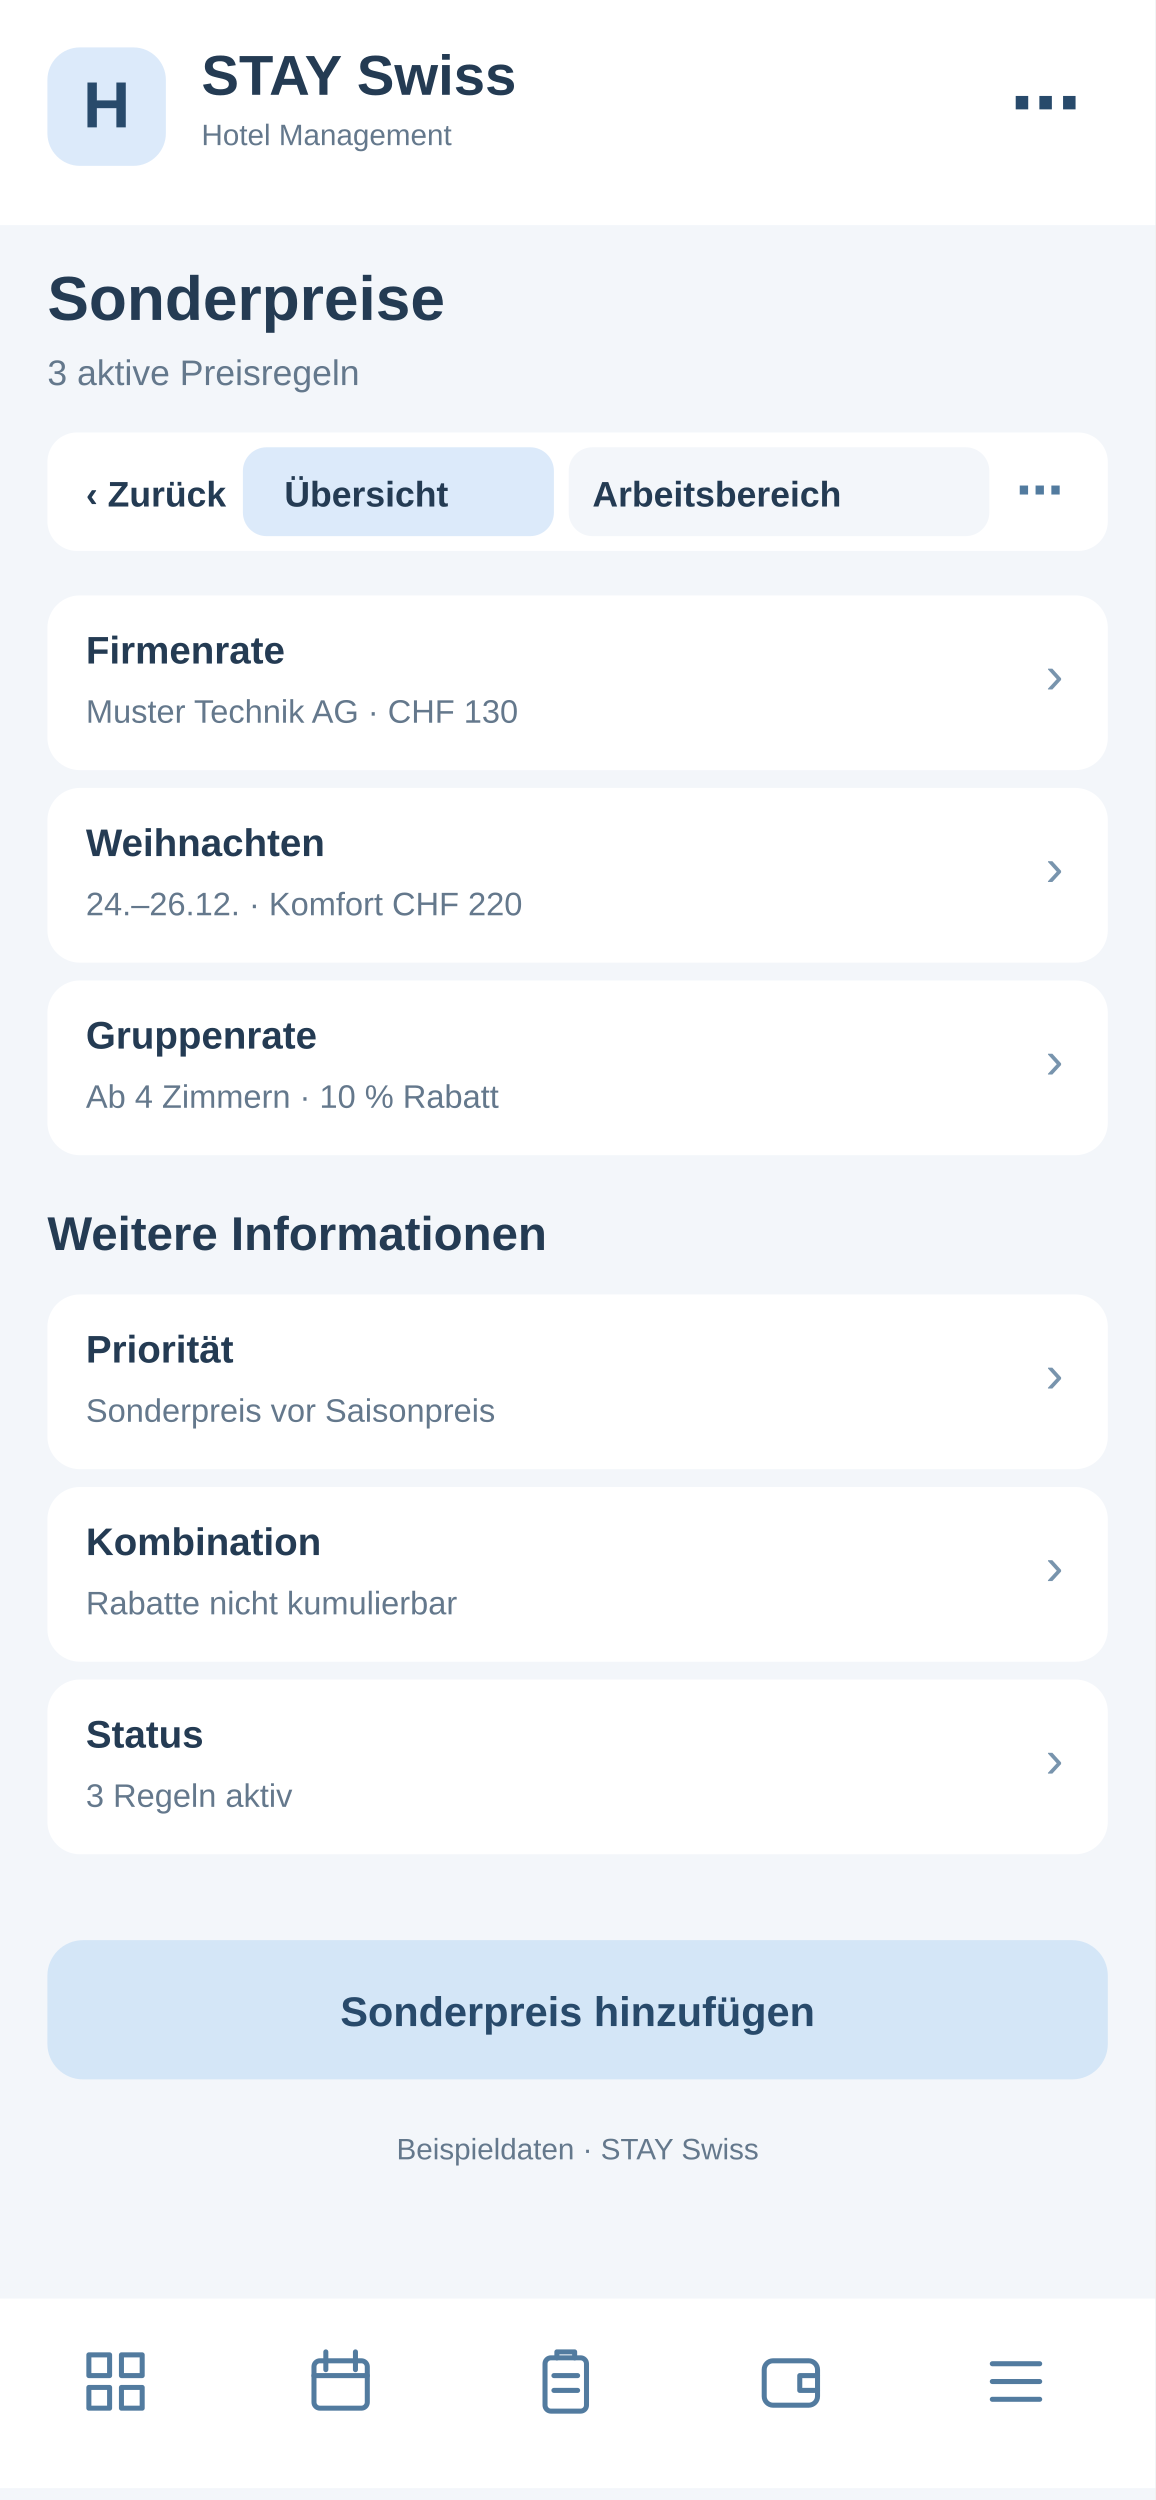
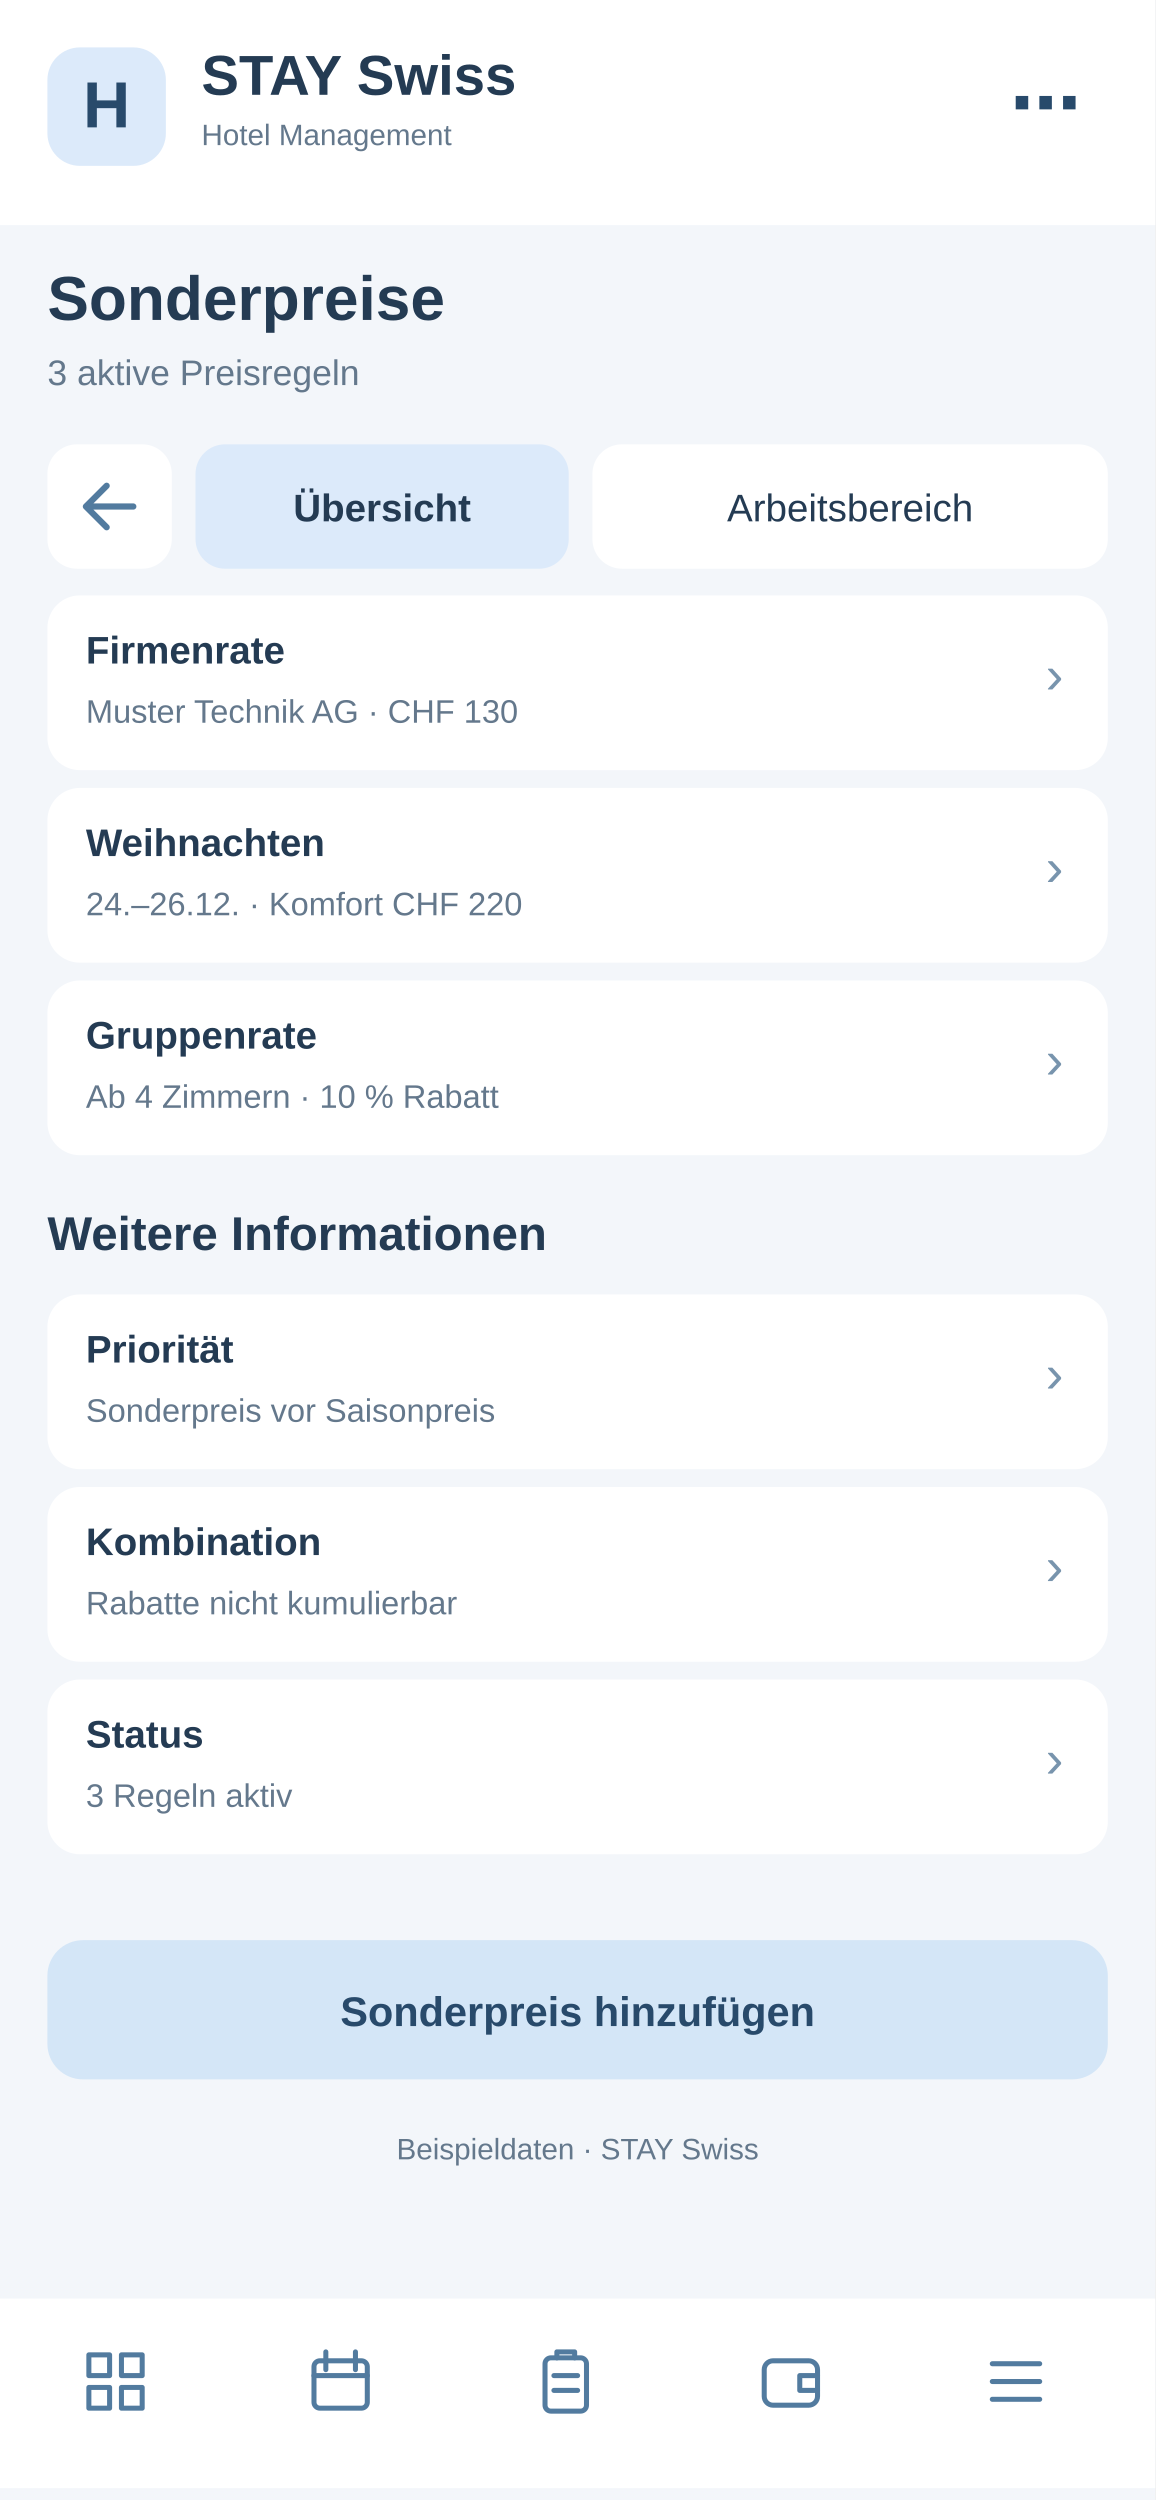
<svg xmlns="http://www.w3.org/2000/svg" width="390" height="844" viewBox="0 0 390 844">
  <style>#workspace-view{display:none}#workspace-view:target{display:inline}#workspace-view:target~#main-view{display:none}a{cursor:pointer}a:hover rect{stroke:#8fb7d8;stroke-width:1}</style>
  <g id="workspace-view">
    <rect x="0" y="0" width="390" height="844" rx="0" fill="#f3f6fa" />
    <rect x="0" y="0" width="390" height="76" rx="0" fill="#fff" />
    <rect x="16" y="16" width="40" height="40" rx="11" fill="#dceafa" />
    <text x="27" y="44" font-family="Arial,sans-serif" font-size="22" font-weight="700" fill="#284a6b">H</text>
    <text x="68" y="32" font-family="Arial,sans-serif" font-size="19" font-weight="700" fill="#243b53">STAY Swiss</text>
    <text x="68" y="49" font-family="Arial,sans-serif" font-size="10" font-weight="400" fill="#243b53">Hotel Management</text>
    <text x="16" y="108" font-family="Arial,sans-serif" font-size="21" font-weight="700" fill="#243b53">Sonderpreise</text>
    <text x="16" y="130" font-family="Arial,sans-serif" font-size="12" font-weight="400" fill="#64788c">Arbeitsbereich · Sonderpreise</text>
    <rect x="16" y="146" width="358" height="40" rx="10" fill="#fff" />
-     <g id="tabs-work">
-       <rect x="78" y="148" width="260" height="36" rx="10" fill="#fff" />
-       <a href="#main-view">
-         <rect x="82" y="151" width="105" height="30" rx="8" fill="#f3f6fa" />
-         <text x="96" y="171" font-family="Arial" font-size="12" font-weight="700" fill="#243b53">Übersicht</text>
-       </a>
-       <a href="#workspace-view">
-         <rect x="192" y="151" width="142" height="30" rx="8" fill="#dceafa" />
-         <text x="200" y="171" font-family="Arial" font-size="12" font-weight="700" fill="#243b53">Arbeitsbereich</text>
-       </a>
-     </g>
    <rect x="16" y="200" width="358" height="560" rx="16" fill="#fff" />
    <text x="30" y="231" font-family="Arial,sans-serif" font-size="19" font-weight="700" fill="#243b53">Arbeitsbereich</text>
    <text x="30" y="249" font-family="Arial,sans-serif" font-size="11" font-weight="400" fill="#64788c">Sonderpreise · Schnellaktionen</text>
    <g tabindex="0">
      <rect x="30" y="265" width="104" height="62" rx="10" fill="#f3f6fa" />
      <rect x="40" y="275" width="22" height="22" rx="6" fill="#dceafa" />
      <path d="M46 284h10m-5-5v10" stroke="#527b9f" stroke-width="1.6" stroke-linecap="round" />
      <text x="40" y="316" font-family="Arial,sans-serif" font-size="11" font-weight="700" fill="#243b53">5 Anfragen</text>
    </g>
    <g tabindex="0">
      <rect x="140" y="265" width="104" height="62" rx="10" fill="#f3f6fa" />
      <rect x="150" y="275" width="22" height="22" rx="6" fill="#dceafa" />
      <path d="M156 284h10m-5-5v10" stroke="#527b9f" stroke-width="1.6" stroke-linecap="round" />
      <text x="150" y="316" font-family="Arial,sans-serif" font-size="11" font-weight="700" fill="#243b53">2 neue</text>
    </g>
    <g tabindex="0">
      <rect x="250" y="265" width="104" height="62" rx="10" fill="#f3f6fa" />
      <rect x="260" y="275" width="22" height="22" rx="6" fill="#dceafa" />
      <path d="M266 284h10m-5-5v10" stroke="#527b9f" stroke-width="1.6" stroke-linecap="round" />
      <text x="260" y="316" font-family="Arial,sans-serif" font-size="11" font-weight="700" fill="#243b53">1 dringend</text>
    </g>
    <rect x="30" y="340" width="100" height="35" rx="8" fill="#f3f6fa" />
    <text x="38" y="362" font-family="Arial,sans-serif" font-size="11" font-weight="400" fill="#243b53">Schnellzugriff</text>
    <rect x="137" y="340" width="96" height="35" rx="8" fill="#dceafa" />
    <text x="145" y="362" font-family="Arial,sans-serif" font-size="11" font-weight="700" fill="#243b53">Einträge · 3</text>
    <rect x="240" y="340" width="96" height="35" rx="8" fill="#f3f6fa" />
    <text x="248" y="362" font-family="Arial,sans-serif" font-size="11" font-weight="400" fill="#243b53">Aufgaben · 2</text>
    <g tabindex="0">
      <rect x="334" y="341" width="31" height="30" rx="7" fill="#e5eef8" />
      <g transform="translate(339,346)" fill="none" stroke="#527b9f" stroke-width="1.8" stroke-linecap="round" stroke-linejoin="round">
        <path d="M5 5l14 14m0-14L5 19" />
      </g>
    </g>
    <rect x="30" y="389" width="200" height="36" rx="8" fill="#f3f6fa" />
    <text x="42" y="411" font-family="Arial,sans-serif" font-size="12" font-weight="400" fill="#64788c">Suche nach Eintrag …</text>
    <g tabindex="0">
      <rect x="239" y="392" width="31" height="30" rx="7" fill="#e5eef8" />
      <g transform="translate(244,397)" fill="none" stroke="#527b9f" stroke-width="1.8" stroke-linecap="round" stroke-linejoin="round">
        <path d="M4 6h16M7 12h10M10 18h4" />
      </g>
    </g>
    <g tabindex="0">
      <rect x="279" y="392" width="31" height="30" rx="7" fill="#e5eef8" />
      <g transform="translate(284,397)" fill="none" stroke="#527b9f" stroke-width="1.8" stroke-linecap="round" stroke-linejoin="round">
        <path d="M12 4v16M4 12h16" />
      </g>
    </g>
    <g tabindex="0">
      <rect x="319" y="392" width="31" height="30" rx="7" fill="#e5eef8" />
      <g transform="translate(324,397)" fill="none" stroke="#527b9f" stroke-width="1.8" stroke-linecap="round" stroke-linejoin="round">
        <path d="M5 12h2m5 0h2m5 0h2" />
      </g>
    </g>
    <rect x="30" y="438" width="330" height="30" rx="7" fill="#e5eef8" />
    <text x="42" y="458" font-family="Arial,sans-serif" font-size="12" font-weight="700" fill="#243b53">Eintrag</text>
    <text x="272" y="458" font-family="Arial,sans-serif" font-size="11" font-weight="700" fill="#243b53">Aktionen</text>
    <rect x="30" y="476" width="330" height="59" rx="8" fill="#f3f6fa" />
    <text x="42" y="498" font-family="Arial,sans-serif" font-size="13" font-weight="700" fill="#243b53">Zimmer 101</text>
    <text x="42" y="518" font-family="Arial,sans-serif" font-size="11" font-weight="400" fill="#64788c">Standard · Frei</text>
    <g tabindex="0">
      <rect x="284" y="490" width="31" height="30" rx="7" fill="#e5eef8" />
      <g transform="translate(289,495)" fill="none" stroke="#527b9f" stroke-width="1.8" stroke-linecap="round" stroke-linejoin="round">
        <path d="M4 12h16m-7-7l7 7-7 7" />
      </g>
    </g>
    <g tabindex="0">
      <rect x="322" y="490" width="31" height="30" rx="7" fill="#e5eef8" />
      <g transform="translate(327,495)" fill="none" stroke="#527b9f" stroke-width="1.8" stroke-linecap="round" stroke-linejoin="round">
        <path d="M5 12h2m5 0h2m5 0h2" />
      </g>
    </g>
    <rect x="30" y="543" width="330" height="59" rx="8" fill="#fff" />
    <text x="42" y="565" font-family="Arial,sans-serif" font-size="13" font-weight="700" fill="#243b53">Zimmer 204</text>
    <text x="42" y="585" font-family="Arial,sans-serif" font-size="11" font-weight="400" fill="#64788c">Komfort · Belegt</text>
    <g tabindex="0">
      <rect x="284" y="557" width="31" height="30" rx="7" fill="#e5eef8" />
      <g transform="translate(289,562)" fill="none" stroke="#527b9f" stroke-width="1.8" stroke-linecap="round" stroke-linejoin="round">
        <path d="M4 12h16m-7-7l7 7-7 7" />
      </g>
    </g>
    <g tabindex="0">
      <rect x="322" y="557" width="31" height="30" rx="7" fill="#e5eef8" />
      <g transform="translate(327,562)" fill="none" stroke="#527b9f" stroke-width="1.8" stroke-linecap="round" stroke-linejoin="round">
        <path d="M5 12h2m5 0h2m5 0h2" />
      </g>
    </g>
    <rect x="30" y="610" width="330" height="59" rx="8" fill="#f3f6fa" />
    <text x="42" y="632" font-family="Arial,sans-serif" font-size="13" font-weight="700" fill="#243b53">Zimmer 301</text>
    <text x="42" y="652" font-family="Arial,sans-serif" font-size="11" font-weight="400" fill="#64788c">Suite · Reinigung</text>
    <g tabindex="0">
      <rect x="284" y="624" width="31" height="30" rx="7" fill="#e5eef8" />
      <g transform="translate(289,629)" fill="none" stroke="#527b9f" stroke-width="1.8" stroke-linecap="round" stroke-linejoin="round">
        <path d="M4 12h16m-7-7l7 7-7 7" />
      </g>
    </g>
    <g tabindex="0">
      <rect x="322" y="624" width="31" height="30" rx="7" fill="#e5eef8" />
      <g transform="translate(327,629)" fill="none" stroke="#527b9f" stroke-width="1.8" stroke-linecap="round" stroke-linejoin="round">
        <path d="M5 12h2m5 0h2m5 0h2" />
      </g>
    </g>
    <text x="30" y="708" font-family="Arial,sans-serif" font-size="11" font-weight="400" fill="#64788c">3 Einträge · Seite 1 von 1</text>
    <rect x="227" y="684" width="62" height="33" rx="8" fill="#f3f6fa" />
    <text x="240" y="705" font-family="Arial,sans-serif" font-size="12" font-weight="700" fill="#243b53">PDF</text>
    <rect x="297" y="684" width="62" height="33" rx="8" fill="#f3f6fa" />
    <text x="311" y="705" font-family="Arial,sans-serif" font-size="12" font-weight="700" fill="#243b53">CSV</text>
    <text x="30" y="741" font-family="Arial,sans-serif" font-size="10" font-weight="400" fill="#64788c">Ansicht: Einträge · Beispielwerte</text>
    <rect x="0" y="776" width="390" height="64" fill="#fff" rx="0" />
    <g transform="translate(27,792)" fill="none" stroke="#527b9f" stroke-width="1.7" stroke-linejoin="round" stroke-linecap="round">
      <path d="M3 3h7v7H3zM14 3h7v7h-7zM3 14h7v7H3zM14 14h7v7h-7z" />
    </g>
    <g transform="translate(103,792)" fill="none" stroke="#527b9f" stroke-width="1.7" stroke-linejoin="round" stroke-linecap="round">
      <rect x="3" y="5" width="18" height="16" rx="2" />
      <path d="M7 2v6M17 2v6M3 10h18" />
    </g>
    <g transform="translate(179,792)" fill="none" stroke="#527b9f" stroke-width="1.7" stroke-linejoin="round" stroke-linecap="round">
      <rect x="5" y="4" width="14" height="18" rx="2" />
      <path d="M9 4V2h6v2M8 10h8M8 15h8" />
    </g>
    <g transform="translate(255,792)" fill="none" stroke="#527b9f" stroke-width="1.7" stroke-linejoin="round" stroke-linecap="round">
      <rect x="3" y="5" width="18" height="15" rx="3" />
      <path d="M21 10h-6v5h6" />
    </g>
    <g transform="translate(331,792)" fill="none" stroke="#527b9f" stroke-width="1.7" stroke-linejoin="round" stroke-linecap="round">
      <path d="M4 6h16M4 12h16M4 18h16" />
+     </g>
+     <g id="navigation-work">
+       <a href="#main-view">
+         <rect x="16" y="150" width="42" height="42" rx="10" fill="#fff" />
+         <g transform="translate(27,161)" stroke="#527b9f" stroke-width="2.1" stroke-linecap="round" stroke-linejoin="round" fill="none">
+           <path d="M18 10H2m0 0l7-7m-7 7l7 7" />
+         </g>
+       </a>
+       <a href="#main-view">
+         <rect x="66" y="150" width="126" height="42" rx="10" fill="#fff" />
+         <text x="129" y="176" text-anchor="middle" font-family="Arial,sans-serif" font-size="13" font-weight="500" fill="#243b53">Übersicht</text>
+       </a>
+       <a href="#workspace-view">
+         <rect x="200" y="150" width="174" height="42" rx="10" fill="#dceafa" />
+         <text x="287" y="176" text-anchor="middle" font-family="Arial,sans-serif" font-size="13" font-weight="700" fill="#243b53">Arbeitsbereich</text>
+       </a>
    </g>
  </g>
  <g id="main-view">
    <rect x="0" y="0" width="390" height="844" fill="#f3f6fa" rx="0" />
    <rect x="0" y="0" width="390" height="76" fill="#fff" rx="0" />
    <rect x="16" y="16" width="40" height="40" fill="#dceafa" rx="11" />
    <text x="36" y="43" font-family="Arial,sans-serif" font-size="22" font-weight="700" fill="#284a6b" text-anchor="middle">H</text>
    <text x="68" y="32" font-family="Arial,sans-serif" font-size="19" font-weight="700" fill="#243b53" text-anchor="start">STAY Swiss</text>
    <text x="68" y="49" font-family="Arial,sans-serif" font-size="10" font-weight="400" fill="#64788c" text-anchor="start">Hotel Management</text>
    <text x="365" y="43" font-family="Arial,sans-serif" font-size="24" font-weight="700" fill="#284a6b" text-anchor="end">⋯</text>
    <text x="16" y="108" font-family="Arial,sans-serif" font-size="21" font-weight="700" fill="#243b53" text-anchor="start">Sonderpreise</text>
    <text x="16" y="130" font-family="Arial,sans-serif" font-size="12" font-weight="400" fill="#64788c" text-anchor="start">3 aktive Preisregeln</text>
-     <rect x="16" y="146" width="358" height="40" fill="#fff" rx="10" />
-     <text x="29" y="171" font-family="Arial,sans-serif" font-size="12" font-weight="700" fill="#243b53" text-anchor="start">‹  Zurück</text>
-     <text x="359" y="171" font-family="Arial,sans-serif" font-size="16" font-weight="700" fill="#527b9f" text-anchor="end">⌕   ⋯</text>
    <rect x="16" y="201" width="358" height="59" fill="#fff" rx="11" />
    <text x="29" y="224" font-family="Arial,sans-serif" font-size="13" font-weight="700" fill="#243b53" text-anchor="start">Firmenrate</text>
    <text x="29" y="244" font-family="Arial,sans-serif" font-size="11" font-weight="400" fill="#64788c" text-anchor="start">Muster Technik AG · CHF 130</text>
    <text x="359" y="234" font-family="Arial,sans-serif" font-size="18" font-weight="400" fill="#7894ad" text-anchor="end">›</text>
    <rect x="16" y="266" width="358" height="59" fill="#fff" rx="11" />
    <text x="29" y="289" font-family="Arial,sans-serif" font-size="13" font-weight="700" fill="#243b53" text-anchor="start">Weihnachten</text>
    <text x="29" y="309" font-family="Arial,sans-serif" font-size="11" font-weight="400" fill="#64788c" text-anchor="start">24.–26.12. · Komfort CHF 220</text>
    <text x="359" y="299" font-family="Arial,sans-serif" font-size="18" font-weight="400" fill="#7894ad" text-anchor="end">›</text>
    <rect x="16" y="331" width="358" height="59" fill="#fff" rx="11" />
    <text x="29" y="354" font-family="Arial,sans-serif" font-size="13" font-weight="700" fill="#243b53" text-anchor="start">Gruppenrate</text>
    <text x="29" y="374" font-family="Arial,sans-serif" font-size="11" font-weight="400" fill="#64788c" text-anchor="start">Ab 4 Zimmern · 10 % Rabatt</text>
    <text x="359" y="364" font-family="Arial,sans-serif" font-size="18" font-weight="400" fill="#7894ad" text-anchor="end">›</text>
    <text x="16" y="422" font-family="Arial,sans-serif" font-size="16" font-weight="700" fill="#243b53" text-anchor="start">Weitere Informationen</text>
    <rect x="16" y="437" width="358" height="59" fill="#fff" rx="11" />
    <text x="29" y="460" font-family="Arial,sans-serif" font-size="13" font-weight="700" fill="#243b53" text-anchor="start">Priorität</text>
    <text x="29" y="480" font-family="Arial,sans-serif" font-size="11" font-weight="400" fill="#64788c" text-anchor="start">Sonderpreis vor Saisonpreis</text>
    <text x="359" y="470" font-family="Arial,sans-serif" font-size="18" font-weight="400" fill="#7894ad" text-anchor="end">›</text>
    <rect x="16" y="502" width="358" height="59" fill="#fff" rx="11" />
    <text x="29" y="525" font-family="Arial,sans-serif" font-size="13" font-weight="700" fill="#243b53" text-anchor="start">Kombination</text>
    <text x="29" y="545" font-family="Arial,sans-serif" font-size="11" font-weight="400" fill="#64788c" text-anchor="start">Rabatte nicht kumulierbar</text>
    <text x="359" y="535" font-family="Arial,sans-serif" font-size="18" font-weight="400" fill="#7894ad" text-anchor="end">›</text>
    <rect x="16" y="567" width="358" height="59" fill="#fff" rx="11" />
    <text x="29" y="590" font-family="Arial,sans-serif" font-size="13" font-weight="700" fill="#243b53" text-anchor="start">Status</text>
    <text x="29" y="610" font-family="Arial,sans-serif" font-size="11" font-weight="400" fill="#64788c" text-anchor="start">3 Regeln aktiv</text>
    <text x="359" y="600" font-family="Arial,sans-serif" font-size="18" font-weight="400" fill="#7894ad" text-anchor="end">›</text>
    <rect x="16" y="655" width="358" height="47" fill="#d4e6f7" rx="12" />
    <text x="195" y="684" font-family="Arial,sans-serif" font-size="14" font-weight="700" fill="#284a6b" text-anchor="middle">Sonderpreis hinzufügen</text>
    <text x="195" y="729" font-family="Arial,sans-serif" font-size="10" font-weight="400" fill="#64788c" text-anchor="middle">Beispieldaten · STAY Swiss</text>
    <rect x="0" y="776" width="390" height="64" fill="#fff" rx="0" />
    <g transform="translate(27,792)" fill="none" stroke="#527b9f" stroke-width="1.7" stroke-linejoin="round" stroke-linecap="round">
      <path d="M3 3h7v7H3zM14 3h7v7h-7zM3 14h7v7H3zM14 14h7v7h-7z" />
    </g>
    <g transform="translate(103,792)" fill="none" stroke="#527b9f" stroke-width="1.7" stroke-linejoin="round" stroke-linecap="round">
      <rect x="3" y="5" width="18" height="16" rx="2" />
      <path d="M7 2v6M17 2v6M3 10h18" />
    </g>
    <g transform="translate(179,792)" fill="none" stroke="#527b9f" stroke-width="1.7" stroke-linejoin="round" stroke-linecap="round">
      <rect x="5" y="4" width="14" height="18" rx="2" />
      <path d="M9 4V2h6v2M8 10h8M8 15h8" />
    </g>
    <g transform="translate(255,792)" fill="none" stroke="#527b9f" stroke-width="1.7" stroke-linejoin="round" stroke-linecap="round">
      <rect x="3" y="5" width="18" height="15" rx="3" />
      <path d="M21 10h-6v5h6" />
    </g>
    <g transform="translate(331,792)" fill="none" stroke="#527b9f" stroke-width="1.7" stroke-linejoin="round" stroke-linecap="round">
      <path d="M4 6h16M4 12h16M4 18h16" />
    </g>
-     <g id="tabs-main">
-       <rect x="78" y="148" width="260" height="36" rx="10" fill="#fff" />
+     <g id="navigation-main">
+       <a href="../01-dashboard.svg">
+         <rect x="16" y="150" width="42" height="42" rx="10" fill="#fff" />
+         <g transform="translate(27,161)" stroke="#527b9f" stroke-width="2.1" stroke-linecap="round" stroke-linejoin="round" fill="none">
+           <path d="M18 10H2m0 0l7-7m-7 7l7 7" />
+         </g>
+       </a>
      <a href="#main-view">
-         <rect x="82" y="151" width="105" height="30" rx="8" fill="#dceafa" />
-         <text x="96" y="171" font-family="Arial" font-size="12" font-weight="700" fill="#243b53">Übersicht</text>
+         <rect x="66" y="150" width="126" height="42" rx="10" fill="#dceafa" />
+         <text x="129" y="176" text-anchor="middle" font-family="Arial,sans-serif" font-size="13" font-weight="700" fill="#243b53">Übersicht</text>
      </a>
      <a href="#workspace-view">
-         <rect x="192" y="151" width="142" height="30" rx="8" fill="#f3f6fa" />
-         <text x="200" y="171" font-family="Arial" font-size="12" font-weight="700" fill="#243b53">Arbeitsbereich</text>
+         <rect x="200" y="150" width="174" height="42" rx="10" fill="#fff" />
+         <text x="287" y="176" text-anchor="middle" font-family="Arial,sans-serif" font-size="13" font-weight="500" fill="#243b53">Arbeitsbereich</text>
      </a>
    </g>
  </g>
</svg>
